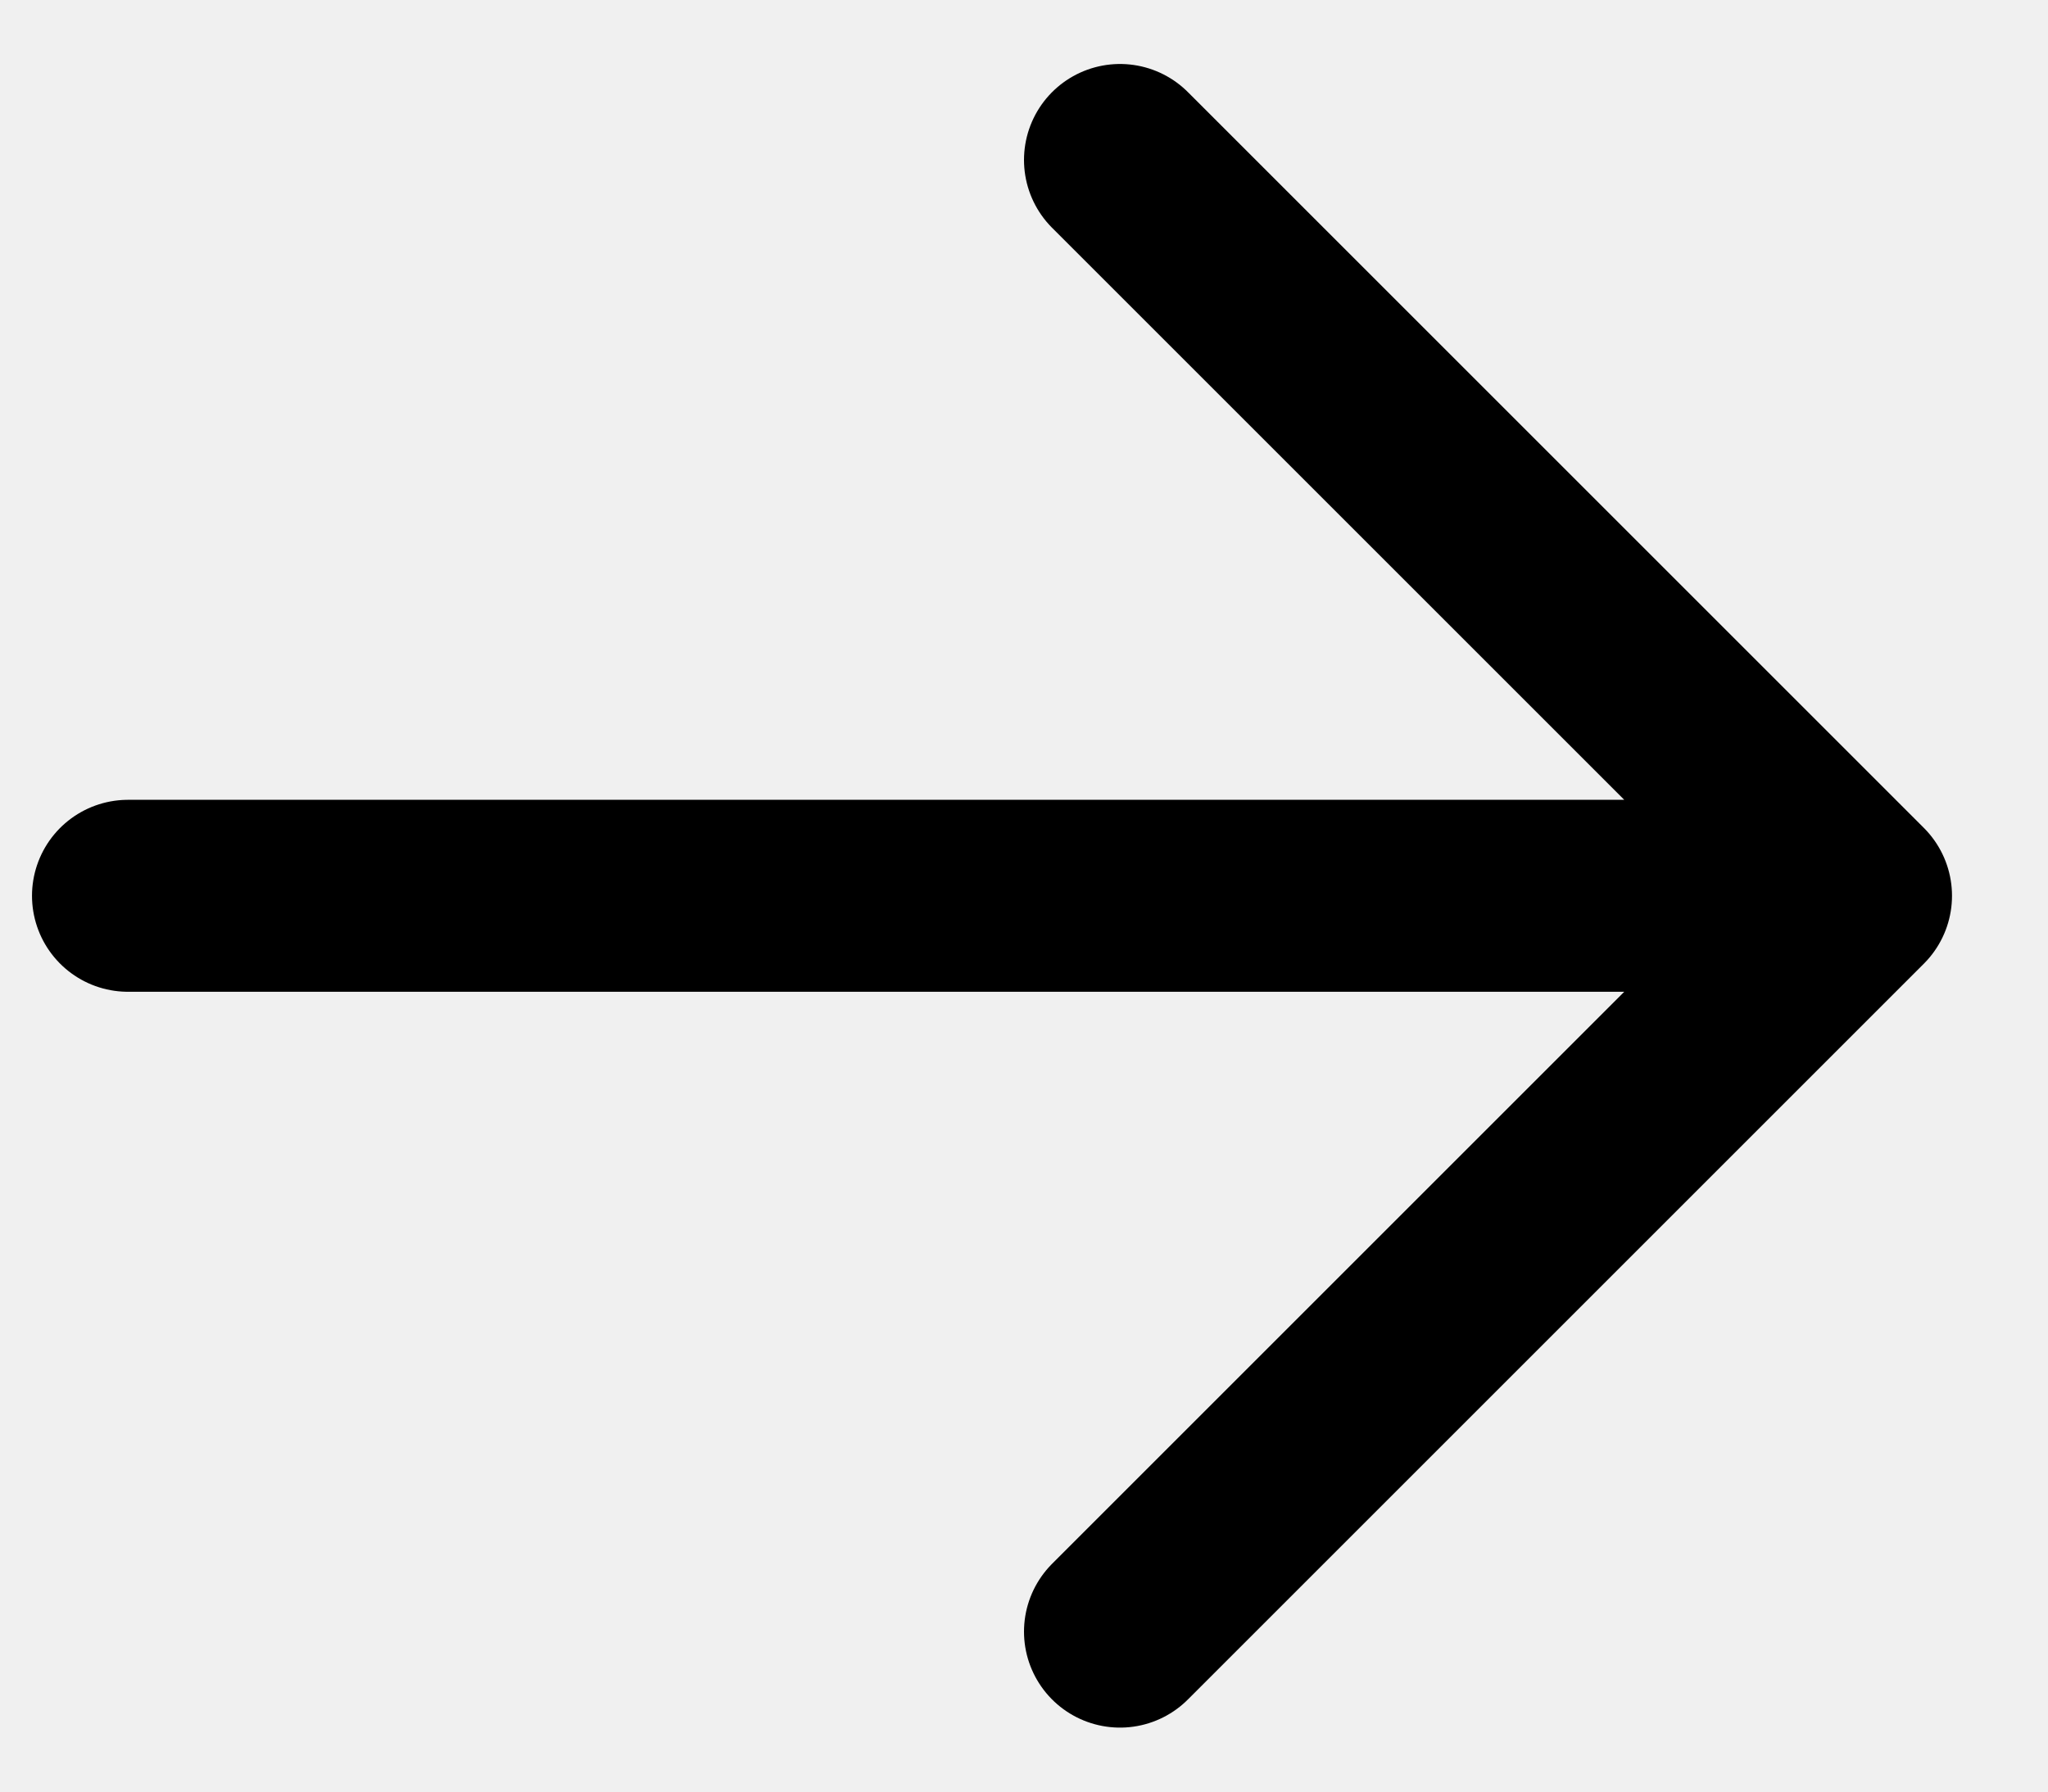
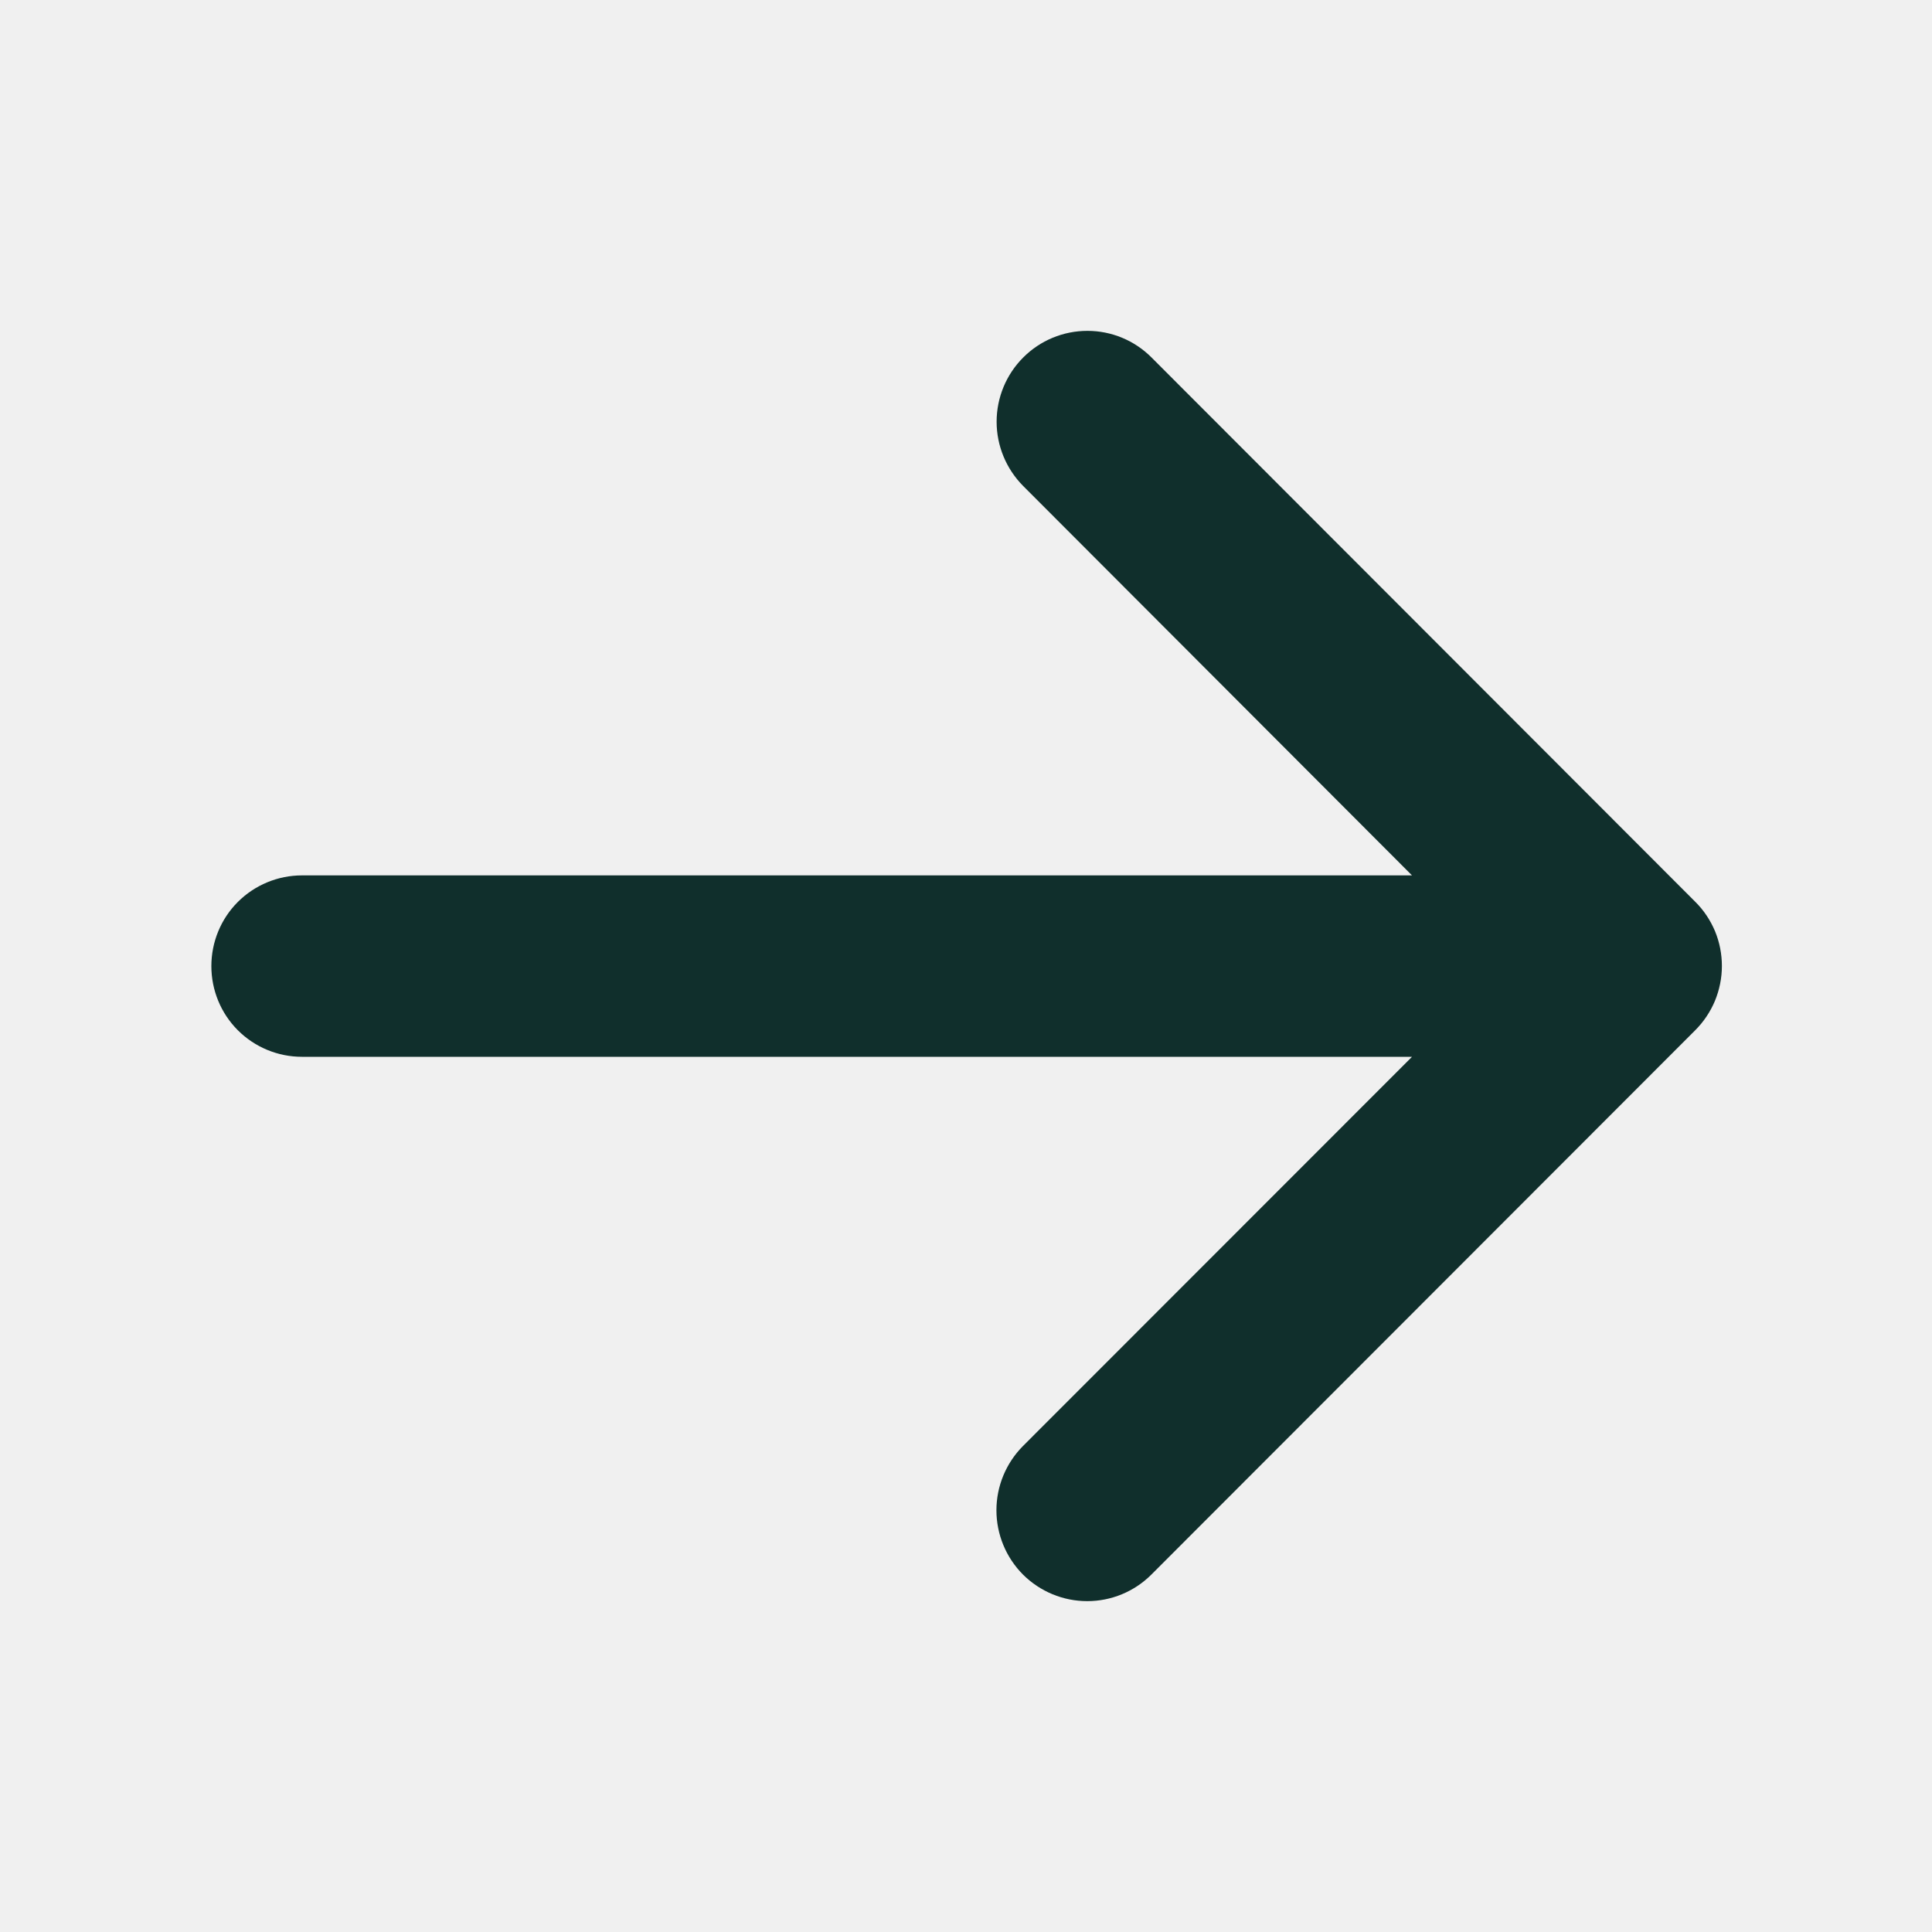
- <svg xmlns="http://www.w3.org/2000/svg" width="16" height="14" viewBox="0 0 16 14" fill="none">
-   <path d="M1 7H14.5M14.5 7L8.75 1.25M14.5 7L8.75 12.75" stroke="currentColor" stroke-width="1.5" stroke-linecap="round" stroke-linejoin="round" />
+ <svg xmlns="http://www.w3.org/2000/svg" width="20" height="20" viewBox="0 0 20 20" fill="none">
+   <g clip-path="url(#clip0_133_909)">
+     <path d="M17.548 10.666L11.919 16.3C11.743 16.476 11.504 16.575 11.255 16.575C11.006 16.575 10.767 16.476 10.59 16.3C10.414 16.123 10.315 15.884 10.315 15.634C10.315 15.385 10.414 15.146 10.59 14.969L14.617 10.94H3.126C2.877 10.94 2.638 10.841 2.462 10.665C2.286 10.489 2.188 10.25 2.188 10.001C2.188 9.752 2.286 9.513 2.462 9.337C2.638 9.161 2.877 9.062 3.126 9.062H14.617L10.592 5.031C10.416 4.854 10.317 4.615 10.317 4.366C10.317 4.116 10.416 3.877 10.592 3.701C10.768 3.524 11.007 3.425 11.257 3.425C11.506 3.425 11.745 3.524 11.921 3.701L17.549 9.335C17.637 9.422 17.706 9.526 17.754 9.64C17.801 9.754 17.825 9.877 17.825 10C17.825 10.124 17.8 10.246 17.753 10.361C17.705 10.475 17.636 10.578 17.548 10.666Z" fill="#102F2C" />
+   </g>
+   <defs>
+     <clipPath id="clip0_133_909">
+       <rect width="15.637" height="13.15" fill="white" transform="translate(2.1875 3.42505)" />
+     </clipPath>
+   </defs>
</svg>
